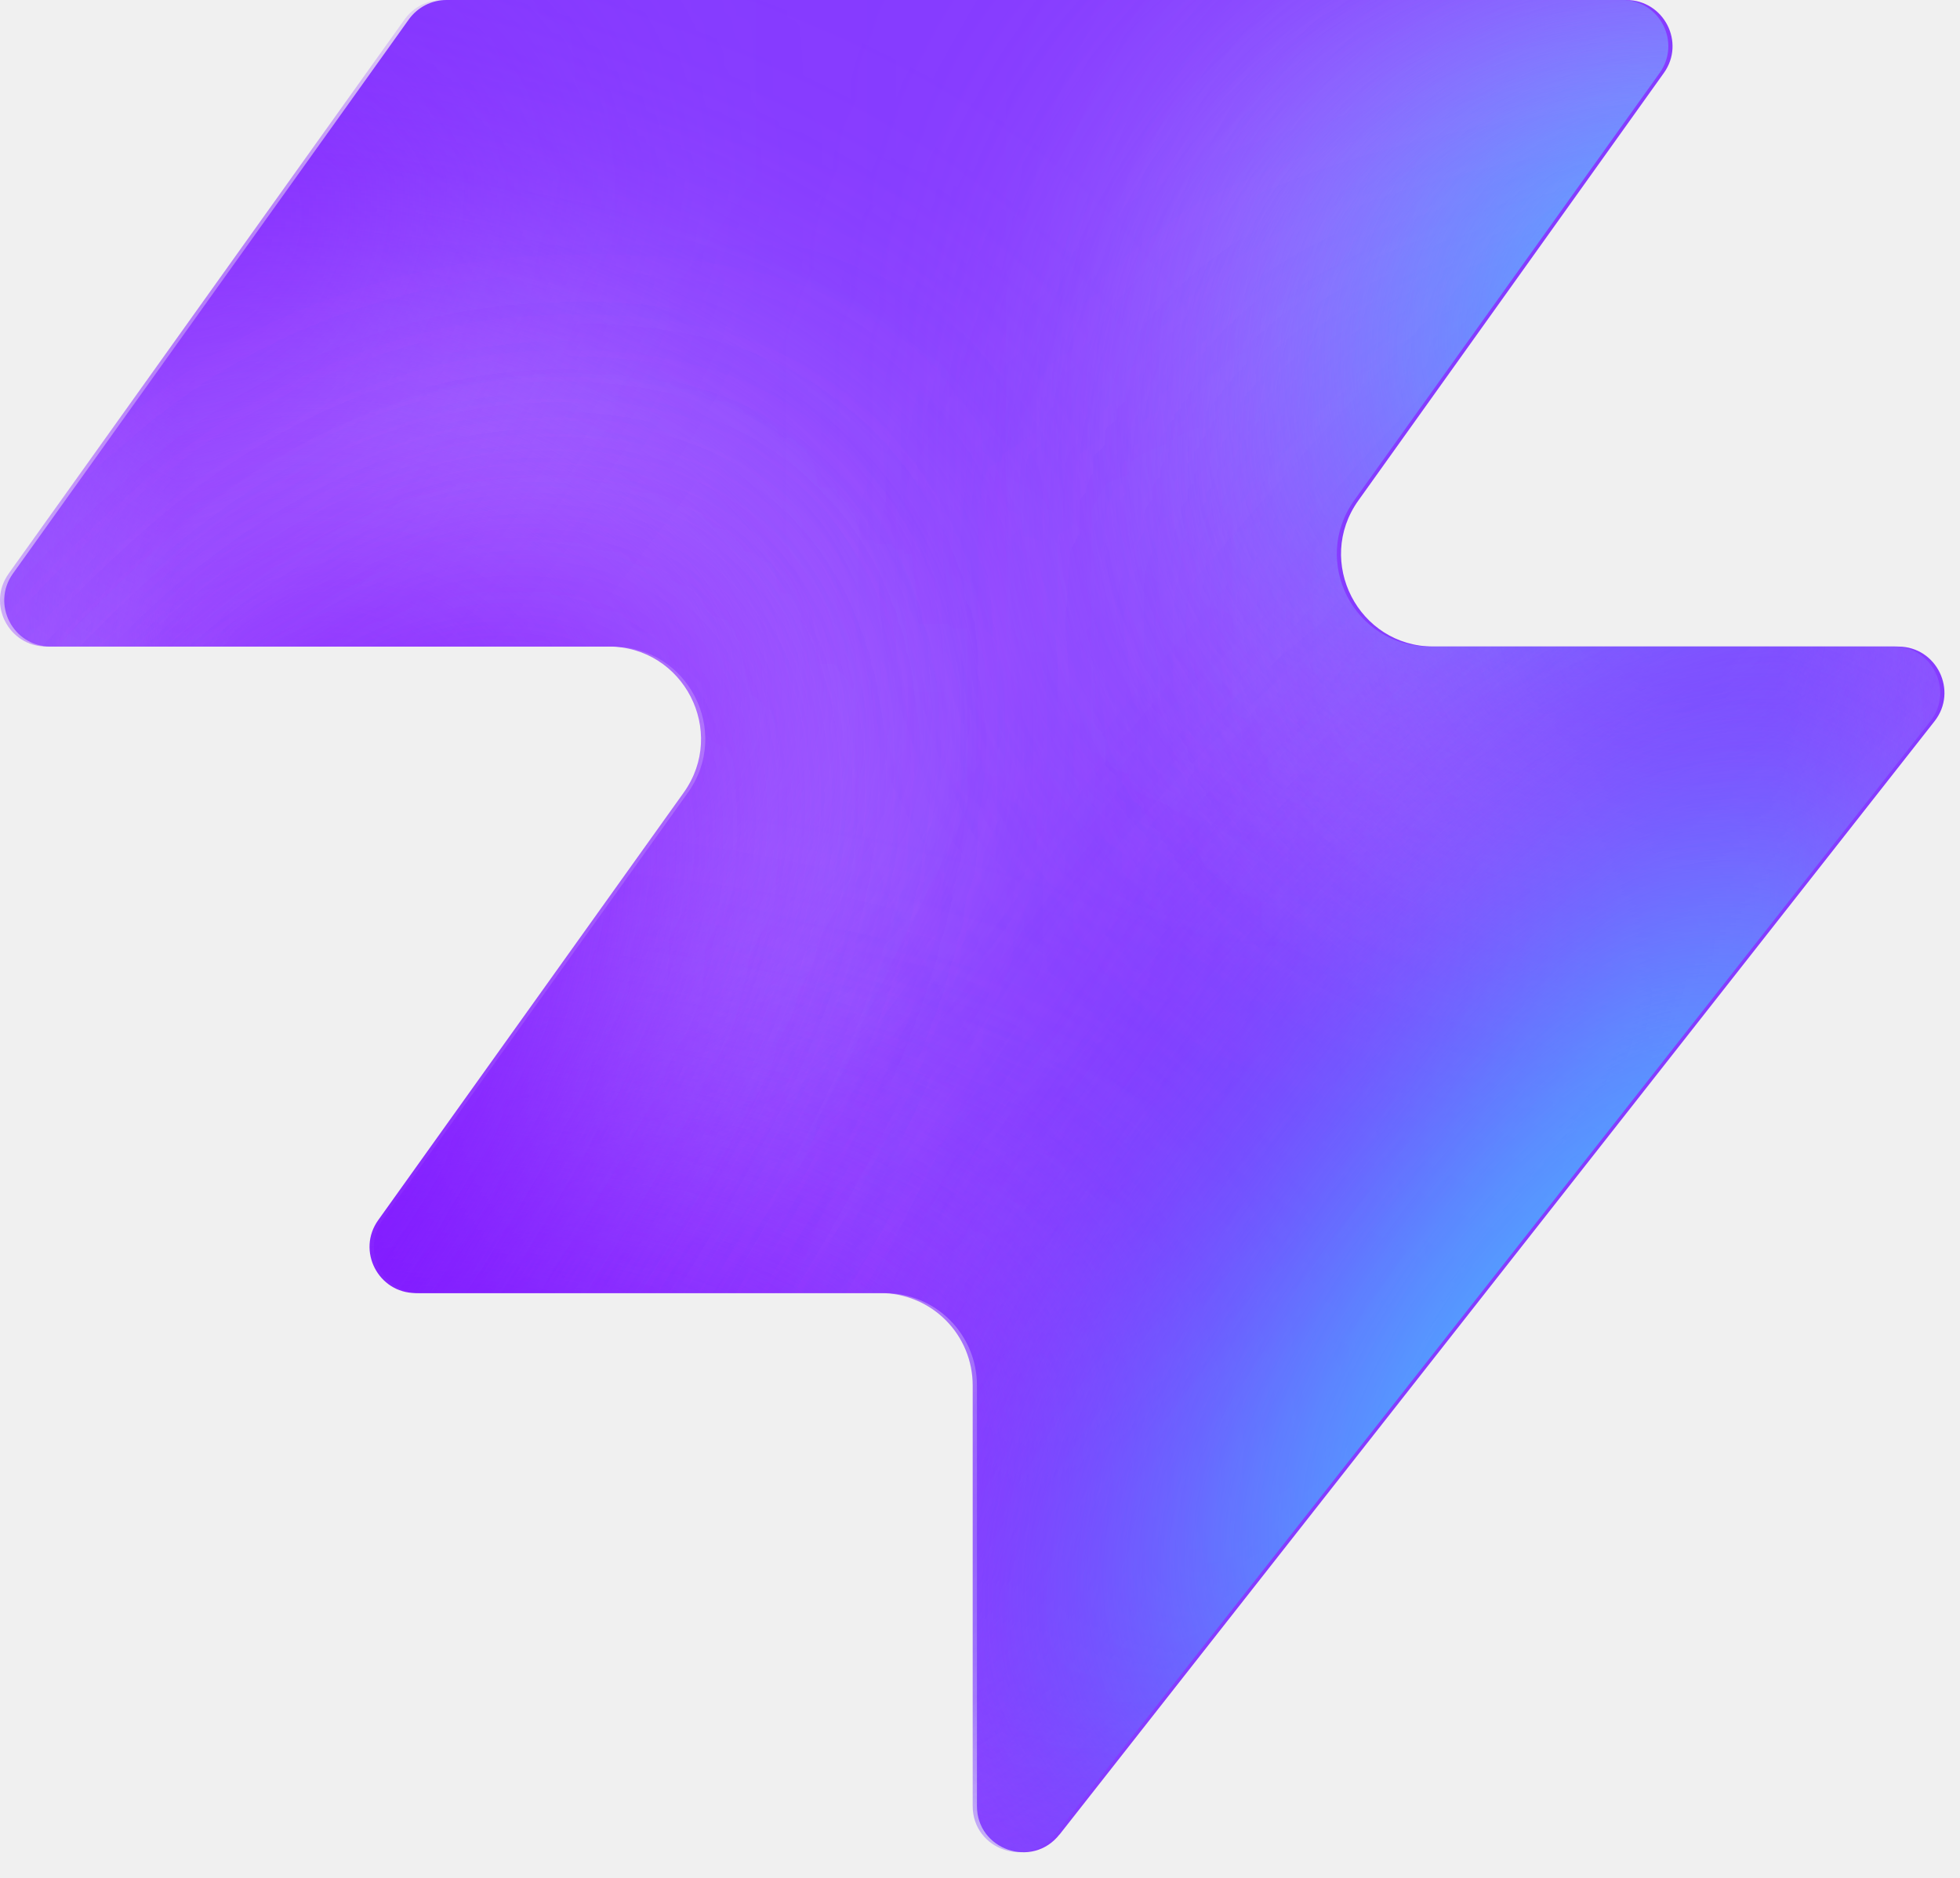
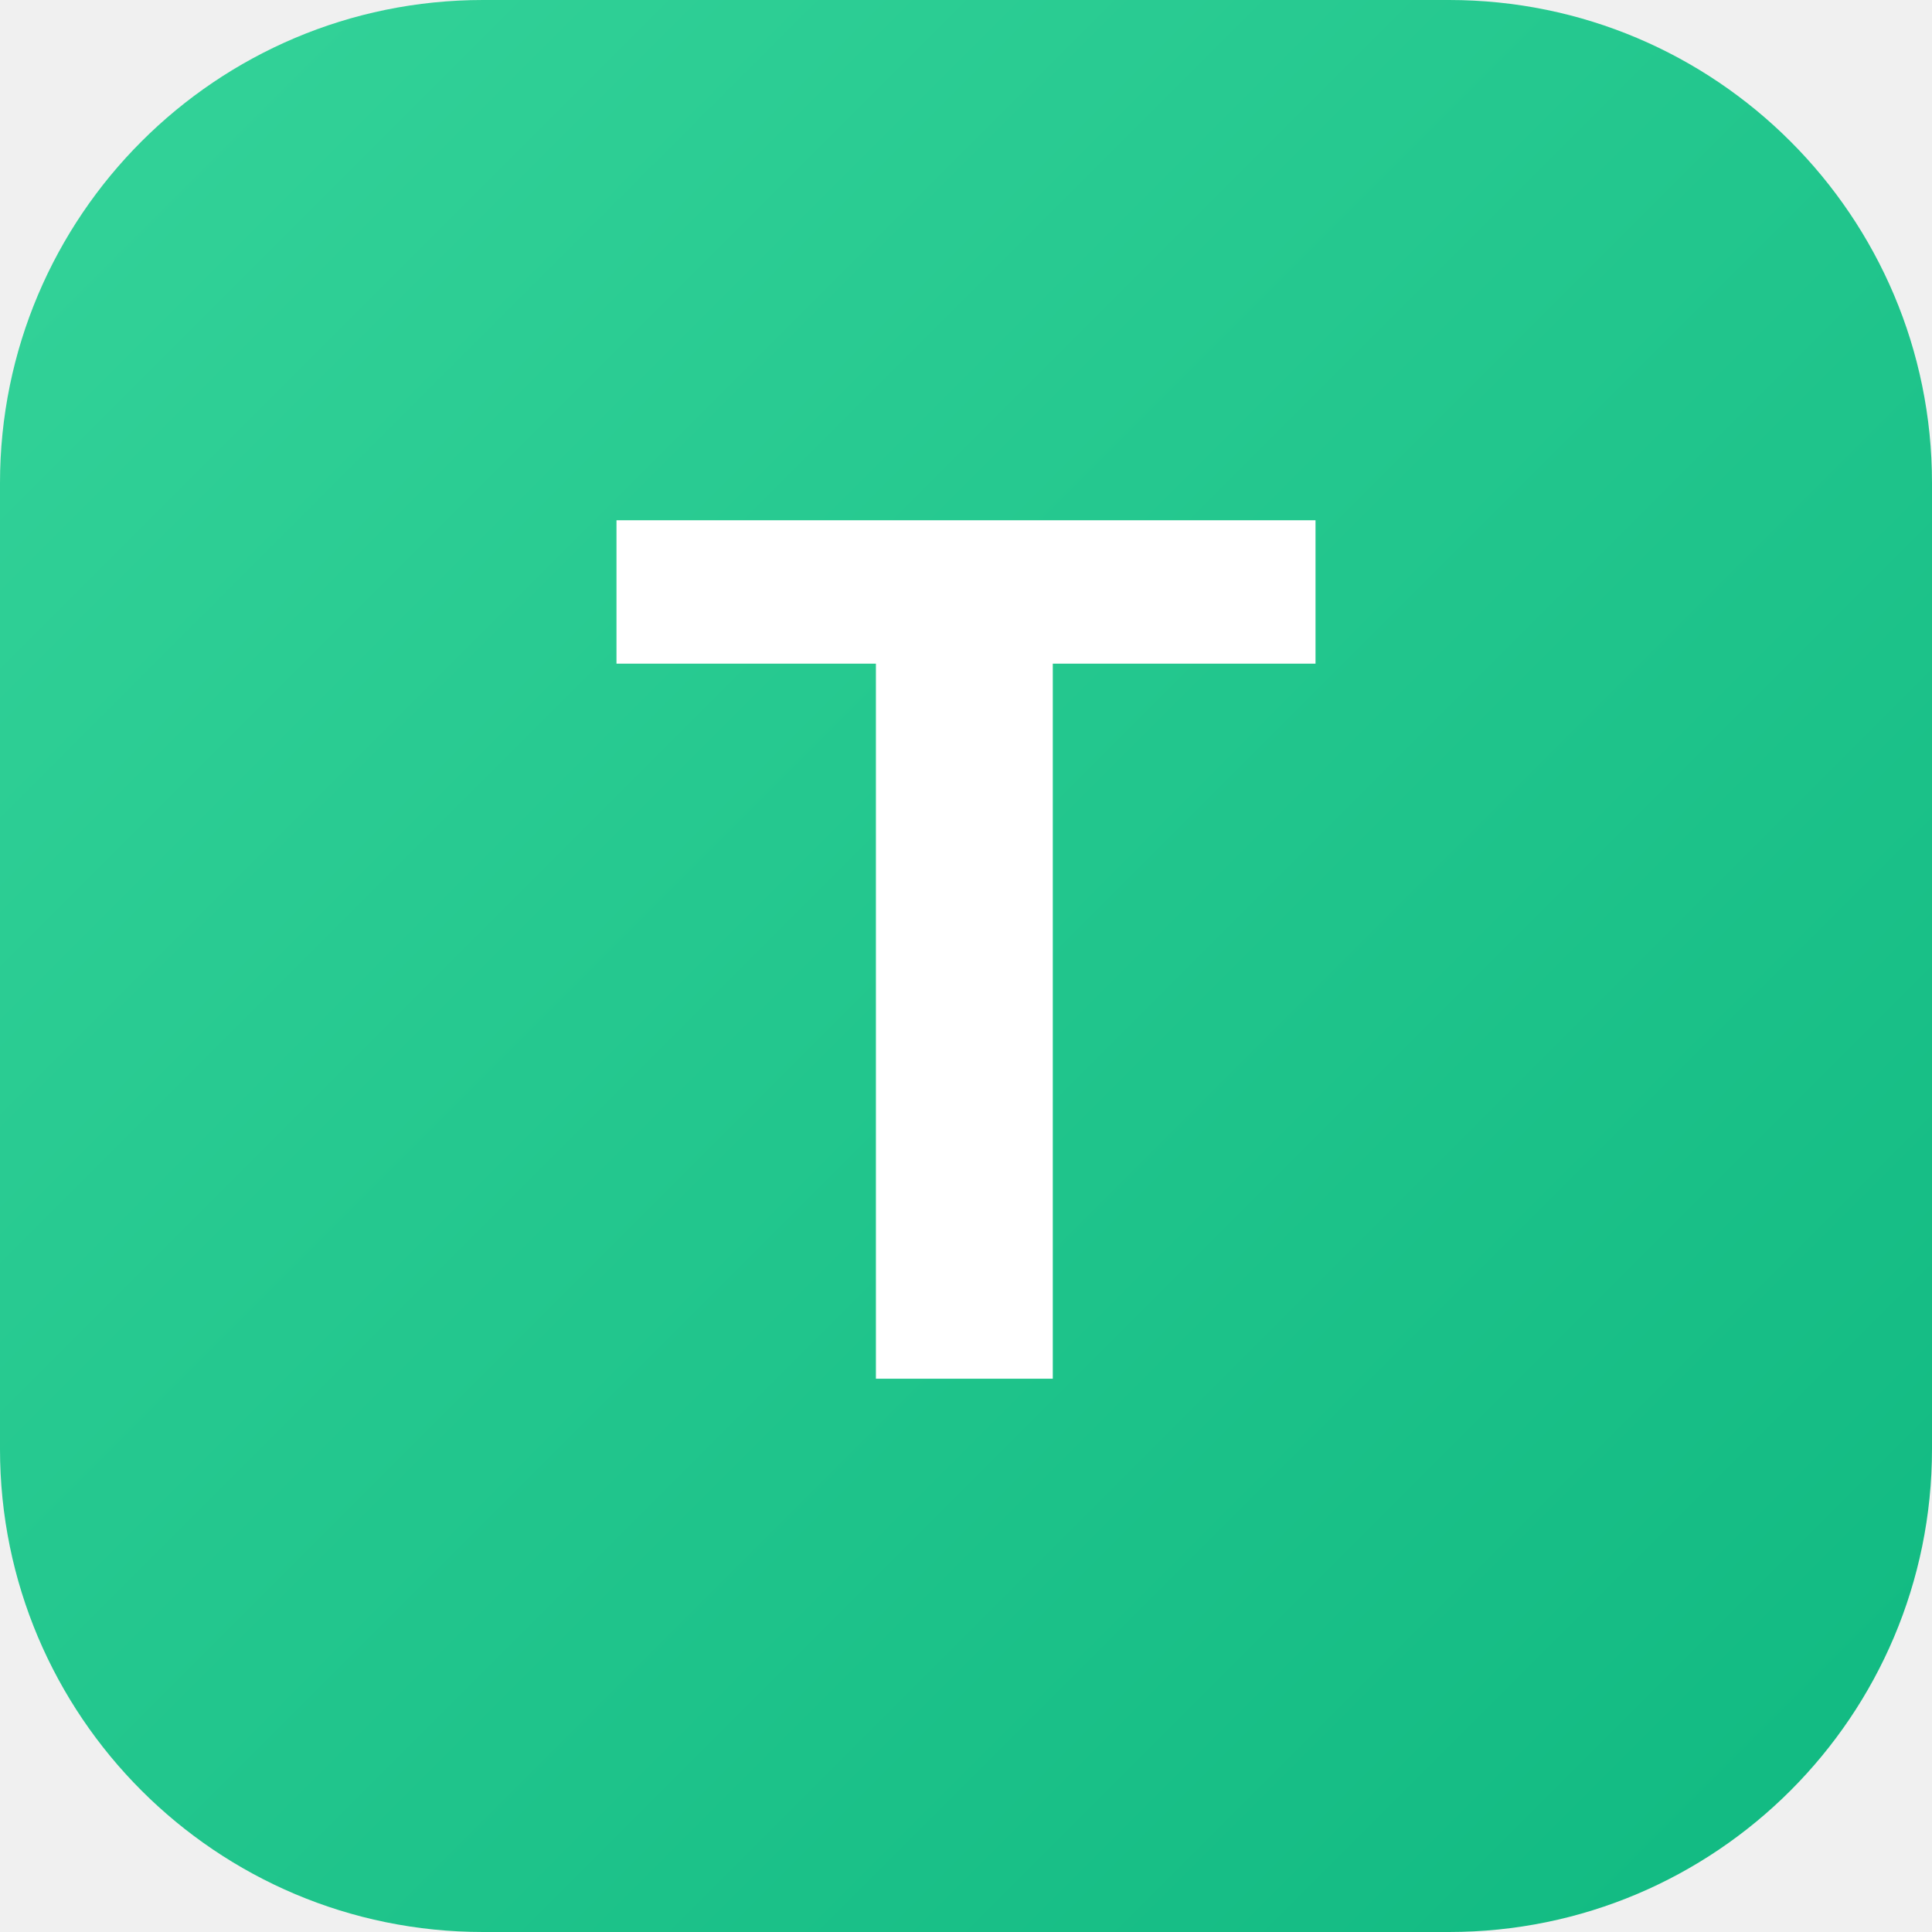
- <svg xmlns="http://www.w3.org/2000/svg" width="48" height="46" fill="none" viewBox="0 0 48 46">
-   <path fill="#863bff" d="M25.946 44.938c-.664.845-2.021.375-2.021-.698V33.937a2.26 2.26 0 0 0-2.262-2.262H10.287c-.92 0-1.456-1.04-.92-1.788l7.48-10.471c1.07-1.497 0-3.578-1.842-3.578H1.237c-.92 0-1.456-1.04-.92-1.788L10.013.474c.214-.297.556-.474.92-.474h28.894c.92 0 1.456 1.04.92 1.788l-7.48 10.471c-1.07 1.498 0 3.579 1.842 3.579h11.377c.943 0 1.473 1.088.89 1.83L25.947 44.94z" style="fill:#863bff;fill:color(display-p3 .525 .23 1);fill-opacity:1" />
-   <mask id="a" width="48" height="46" x="0" y="0" maskUnits="userSpaceOnUse" style="mask-type:alpha">
-     <path fill="#000" d="M25.842 44.938c-.664.844-2.021.375-2.021-.698V33.937a2.26 2.26 0 0 0-2.262-2.262H10.183c-.92 0-1.456-1.04-.92-1.788l7.48-10.471c1.07-1.498 0-3.579-1.842-3.579H1.133c-.92 0-1.456-1.04-.92-1.787L9.91.473c.214-.297.556-.474.92-.474h28.894c.92 0 1.456 1.04.92 1.788l-7.48 10.471c-1.07 1.498 0 3.578 1.842 3.578h11.377c.943 0 1.473 1.088.89 1.832L25.843 44.94z" style="fill:#000;fill-opacity:1" />
-   </mask>
-   <g mask="url(#a)">
-     <g filter="url(#b)">
-       <ellipse cx="5.508" cy="14.704" fill="#ede6ff" rx="5.508" ry="14.704" style="fill:#ede6ff;fill:color(display-p3 .927 .903 1);fill-opacity:1" transform="matrix(.00324 1 1 -.00324 -4.47 31.516)" />
-     </g>
-     <g filter="url(#c)">
-       <ellipse cx="10.399" cy="29.851" fill="#ede6ff" rx="10.399" ry="29.851" style="fill:#ede6ff;fill:color(display-p3 .927 .903 1);fill-opacity:1" transform="matrix(.00324 1 1 -.00324 -39.328 7.883)" />
-     </g>
-     <g filter="url(#d)">
-       <ellipse cx="5.508" cy="30.487" fill="#7e14ff" rx="5.508" ry="30.487" style="fill:#7e14ff;fill:color(display-p3 .492 .077 1);fill-opacity:1" transform="rotate(89.814 -25.913 -14.639)scale(1 -1)" />
-     </g>
-     <g filter="url(#e)">
-       <ellipse cx="5.508" cy="30.599" fill="#7e14ff" rx="5.508" ry="30.599" style="fill:#7e14ff;fill:color(display-p3 .492 .077 1);fill-opacity:1" transform="rotate(89.814 -32.644 -3.334)scale(1 -1)" />
-     </g>
-     <g filter="url(#f)">
-       <ellipse cx="5.508" cy="30.599" fill="#7e14ff" rx="5.508" ry="30.599" style="fill:#7e14ff;fill:color(display-p3 .492 .077 1);fill-opacity:1" transform="matrix(.00324 1 1 -.00324 -34.34 30.47)" />
-     </g>
-     <g filter="url(#g)">
-       <ellipse cx="14.072" cy="22.078" fill="#ede6ff" rx="14.072" ry="22.078" style="fill:#ede6ff;fill:color(display-p3 .927 .903 1);fill-opacity:1" transform="rotate(93.35 24.506 48.493)scale(-1 1)" />
-     </g>
-     <g filter="url(#h)">
-       <ellipse cx="3.47" cy="21.501" fill="#7e14ff" rx="3.47" ry="21.501" style="fill:#7e14ff;fill:color(display-p3 .492 .077 1);fill-opacity:1" transform="rotate(89.009 28.708 47.59)scale(-1 1)" />
-     </g>
-     <g filter="url(#i)">
-       <ellipse cx="3.47" cy="21.501" fill="#7e14ff" rx="3.47" ry="21.501" style="fill:#7e14ff;fill:color(display-p3 .492 .077 1);fill-opacity:1" transform="rotate(89.009 28.708 47.59)scale(-1 1)" />
-     </g>
-     <g filter="url(#j)">
-       <ellipse cx=".387" cy="8.972" fill="#7e14ff" rx="4.407" ry="29.108" style="fill:#7e14ff;fill:color(display-p3 .492 .077 1);fill-opacity:1" transform="rotate(39.51 .387 8.972)" />
-     </g>
-     <g filter="url(#k)">
-       <ellipse cx="47.523" cy="-6.092" fill="#7e14ff" rx="4.407" ry="29.108" style="fill:#7e14ff;fill:color(display-p3 .492 .077 1);fill-opacity:1" transform="rotate(37.892 47.523 -6.092)" />
-     </g>
-     <g filter="url(#l)">
-       <ellipse cx="41.412" cy="6.333" fill="#47bfff" rx="5.971" ry="9.665" style="fill:#47bfff;fill:color(display-p3 .28 .748 1);fill-opacity:1" transform="rotate(37.892 41.412 6.333)" />
-     </g>
-     <g filter="url(#m)">
-       <ellipse cx="-1.879" cy="38.332" fill="#7e14ff" rx="4.407" ry="29.108" style="fill:#7e14ff;fill:color(display-p3 .492 .077 1);fill-opacity:1" transform="rotate(37.892 -1.88 38.332)" />
-     </g>
-     <g filter="url(#n)">
-       <ellipse cx="-1.879" cy="38.332" fill="#7e14ff" rx="4.407" ry="29.108" style="fill:#7e14ff;fill:color(display-p3 .492 .077 1);fill-opacity:1" transform="rotate(37.892 -1.88 38.332)" />
-     </g>
-     <g filter="url(#o)">
-       <ellipse cx="35.651" cy="29.907" fill="#7e14ff" rx="4.407" ry="29.108" style="fill:#7e14ff;fill:color(display-p3 .492 .077 1);fill-opacity:1" transform="rotate(37.892 35.651 29.907)" />
-     </g>
-     <g filter="url(#p)">
-       <ellipse cx="38.418" cy="32.4" fill="#47bfff" rx="5.971" ry="15.297" style="fill:#47bfff;fill:color(display-p3 .28 .748 1);fill-opacity:1" transform="rotate(37.892 38.418 32.4)" />
-     </g>
-   </g>
+ <svg xmlns="http://www.w3.org/2000/svg" width="64" height="64" viewBox="0 0 64 64" fill="none">
  <defs>
-     <filter id="b" width="60.045" height="41.654" x="-19.77" y="16.149" color-interpolation-filters="sRGB" filterUnits="userSpaceOnUse">
-       <feFlood flood-opacity="0" result="BackgroundImageFix" />
-       <feBlend in="SourceGraphic" in2="BackgroundImageFix" result="shape" />
-       <feGaussianBlur result="effect1_foregroundBlur_2002_17158" stdDeviation="7.659" />
-     </filter>
-     <filter id="c" width="90.34" height="51.437" x="-54.613" y="-7.533" color-interpolation-filters="sRGB" filterUnits="userSpaceOnUse">
-       <feFlood flood-opacity="0" result="BackgroundImageFix" />
-       <feBlend in="SourceGraphic" in2="BackgroundImageFix" result="shape" />
-       <feGaussianBlur result="effect1_foregroundBlur_2002_17158" stdDeviation="7.659" />
-     </filter>
-     <filter id="d" width="79.355" height="29.4" x="-49.64" y="2.03" color-interpolation-filters="sRGB" filterUnits="userSpaceOnUse">
-       <feFlood flood-opacity="0" result="BackgroundImageFix" />
-       <feBlend in="SourceGraphic" in2="BackgroundImageFix" result="shape" />
-       <feGaussianBlur result="effect1_foregroundBlur_2002_17158" stdDeviation="4.596" />
-     </filter>
-     <filter id="e" width="79.579" height="29.4" x="-45.045" y="20.029" color-interpolation-filters="sRGB" filterUnits="userSpaceOnUse">
-       <feFlood flood-opacity="0" result="BackgroundImageFix" />
-       <feBlend in="SourceGraphic" in2="BackgroundImageFix" result="shape" />
-       <feGaussianBlur result="effect1_foregroundBlur_2002_17158" stdDeviation="4.596" />
-     </filter>
-     <filter id="f" width="79.579" height="29.4" x="-43.513" y="21.178" color-interpolation-filters="sRGB" filterUnits="userSpaceOnUse">
-       <feFlood flood-opacity="0" result="BackgroundImageFix" />
-       <feBlend in="SourceGraphic" in2="BackgroundImageFix" result="shape" />
-       <feGaussianBlur result="effect1_foregroundBlur_2002_17158" stdDeviation="4.596" />
-     </filter>
-     <filter id="g" width="74.749" height="58.852" x="15.756" y="-17.901" color-interpolation-filters="sRGB" filterUnits="userSpaceOnUse">
-       <feFlood flood-opacity="0" result="BackgroundImageFix" />
-       <feBlend in="SourceGraphic" in2="BackgroundImageFix" result="shape" />
-       <feGaussianBlur result="effect1_foregroundBlur_2002_17158" stdDeviation="7.659" />
-     </filter>
-     <filter id="h" width="61.377" height="25.362" x="23.548" y="2.284" color-interpolation-filters="sRGB" filterUnits="userSpaceOnUse">
-       <feFlood flood-opacity="0" result="BackgroundImageFix" />
-       <feBlend in="SourceGraphic" in2="BackgroundImageFix" result="shape" />
-       <feGaussianBlur result="effect1_foregroundBlur_2002_17158" stdDeviation="4.596" />
-     </filter>
-     <filter id="i" width="61.377" height="25.362" x="23.548" y="2.284" color-interpolation-filters="sRGB" filterUnits="userSpaceOnUse">
-       <feFlood flood-opacity="0" result="BackgroundImageFix" />
-       <feBlend in="SourceGraphic" in2="BackgroundImageFix" result="shape" />
-       <feGaussianBlur result="effect1_foregroundBlur_2002_17158" stdDeviation="4.596" />
-     </filter>
-     <filter id="j" width="56.045" height="63.649" x="-27.636" y="-22.853" color-interpolation-filters="sRGB" filterUnits="userSpaceOnUse">
-       <feFlood flood-opacity="0" result="BackgroundImageFix" />
-       <feBlend in="SourceGraphic" in2="BackgroundImageFix" result="shape" />
-       <feGaussianBlur result="effect1_foregroundBlur_2002_17158" stdDeviation="4.596" />
-     </filter>
-     <filter id="k" width="54.814" height="64.646" x="20.116" y="-38.415" color-interpolation-filters="sRGB" filterUnits="userSpaceOnUse">
-       <feFlood flood-opacity="0" result="BackgroundImageFix" />
-       <feBlend in="SourceGraphic" in2="BackgroundImageFix" result="shape" />
-       <feGaussianBlur result="effect1_foregroundBlur_2002_17158" stdDeviation="4.596" />
-     </filter>
-     <filter id="l" width="33.541" height="35.313" x="24.641" y="-11.323" color-interpolation-filters="sRGB" filterUnits="userSpaceOnUse">
-       <feFlood flood-opacity="0" result="BackgroundImageFix" />
-       <feBlend in="SourceGraphic" in2="BackgroundImageFix" result="shape" />
-       <feGaussianBlur result="effect1_foregroundBlur_2002_17158" stdDeviation="4.596" />
-     </filter>
-     <filter id="m" width="54.814" height="64.646" x="-29.286" y="6.009" color-interpolation-filters="sRGB" filterUnits="userSpaceOnUse">
-       <feFlood flood-opacity="0" result="BackgroundImageFix" />
-       <feBlend in="SourceGraphic" in2="BackgroundImageFix" result="shape" />
-       <feGaussianBlur result="effect1_foregroundBlur_2002_17158" stdDeviation="4.596" />
-     </filter>
-     <filter id="n" width="54.814" height="64.646" x="-29.286" y="6.009" color-interpolation-filters="sRGB" filterUnits="userSpaceOnUse">
-       <feFlood flood-opacity="0" result="BackgroundImageFix" />
-       <feBlend in="SourceGraphic" in2="BackgroundImageFix" result="shape" />
-       <feGaussianBlur result="effect1_foregroundBlur_2002_17158" stdDeviation="4.596" />
-     </filter>
-     <filter id="o" width="54.814" height="64.646" x="8.244" y="-2.416" color-interpolation-filters="sRGB" filterUnits="userSpaceOnUse">
-       <feFlood flood-opacity="0" result="BackgroundImageFix" />
-       <feBlend in="SourceGraphic" in2="BackgroundImageFix" result="shape" />
-       <feGaussianBlur result="effect1_foregroundBlur_2002_17158" stdDeviation="4.596" />
-     </filter>
-     <filter id="p" width="39.409" height="43.623" x="18.713" y="10.588" color-interpolation-filters="sRGB" filterUnits="userSpaceOnUse">
-       <feFlood flood-opacity="0" result="BackgroundImageFix" />
-       <feBlend in="SourceGraphic" in2="BackgroundImageFix" result="shape" />
-       <feGaussianBlur result="effect1_foregroundBlur_2002_17158" stdDeviation="4.596" />
-     </filter>
+     <linearGradient id="gradient" x1="0" y1="0" x2="64" y2="64" gradientUnits="userSpaceOnUse">
+       <stop stop-color="#34d399" />
+       <stop offset="1" stop-color="#10b981" />
+     </linearGradient>
  </defs>
+   <rect width="64" height="64" rx="16" fill="url(#gradient)" />
+   <text x="32" y="32" font-family="system-ui, -apple-system, BlinkMacSystemFont, 'Segoe UI', Roboto, sans-serif" font-weight="bold" font-size="40" fill="white" text-anchor="middle" dominant-baseline="central">T</text>
</svg>
